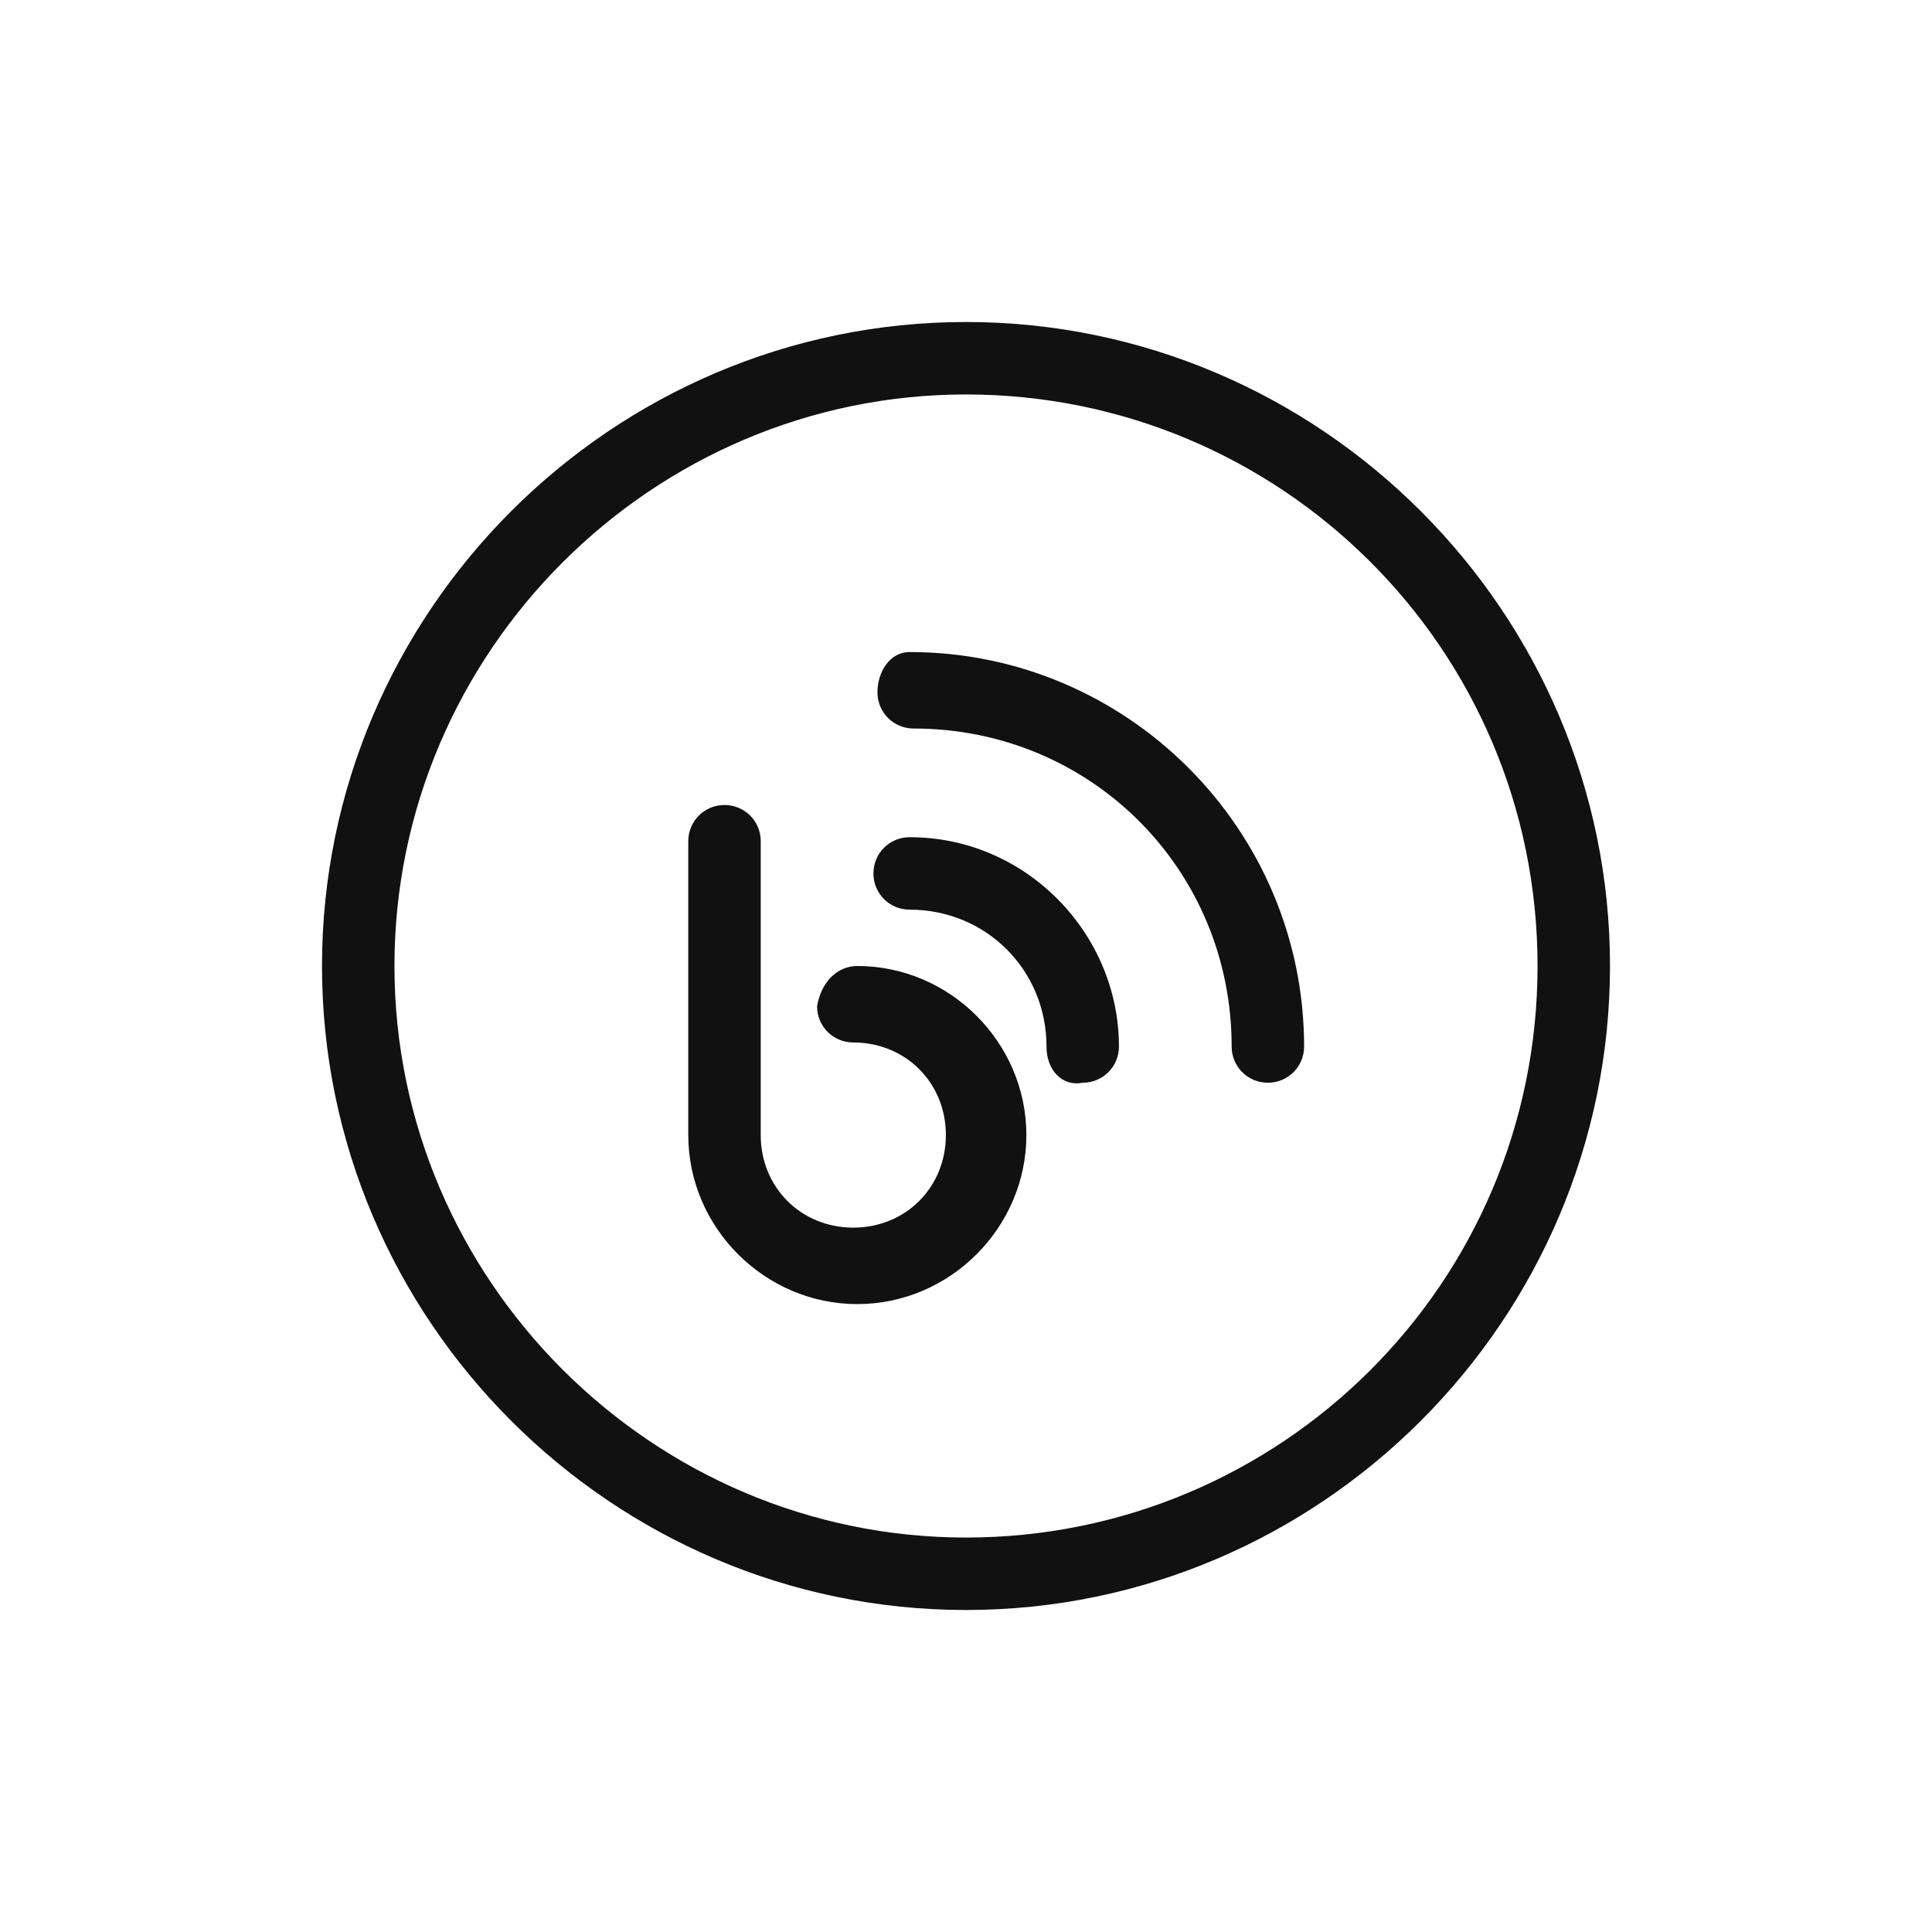
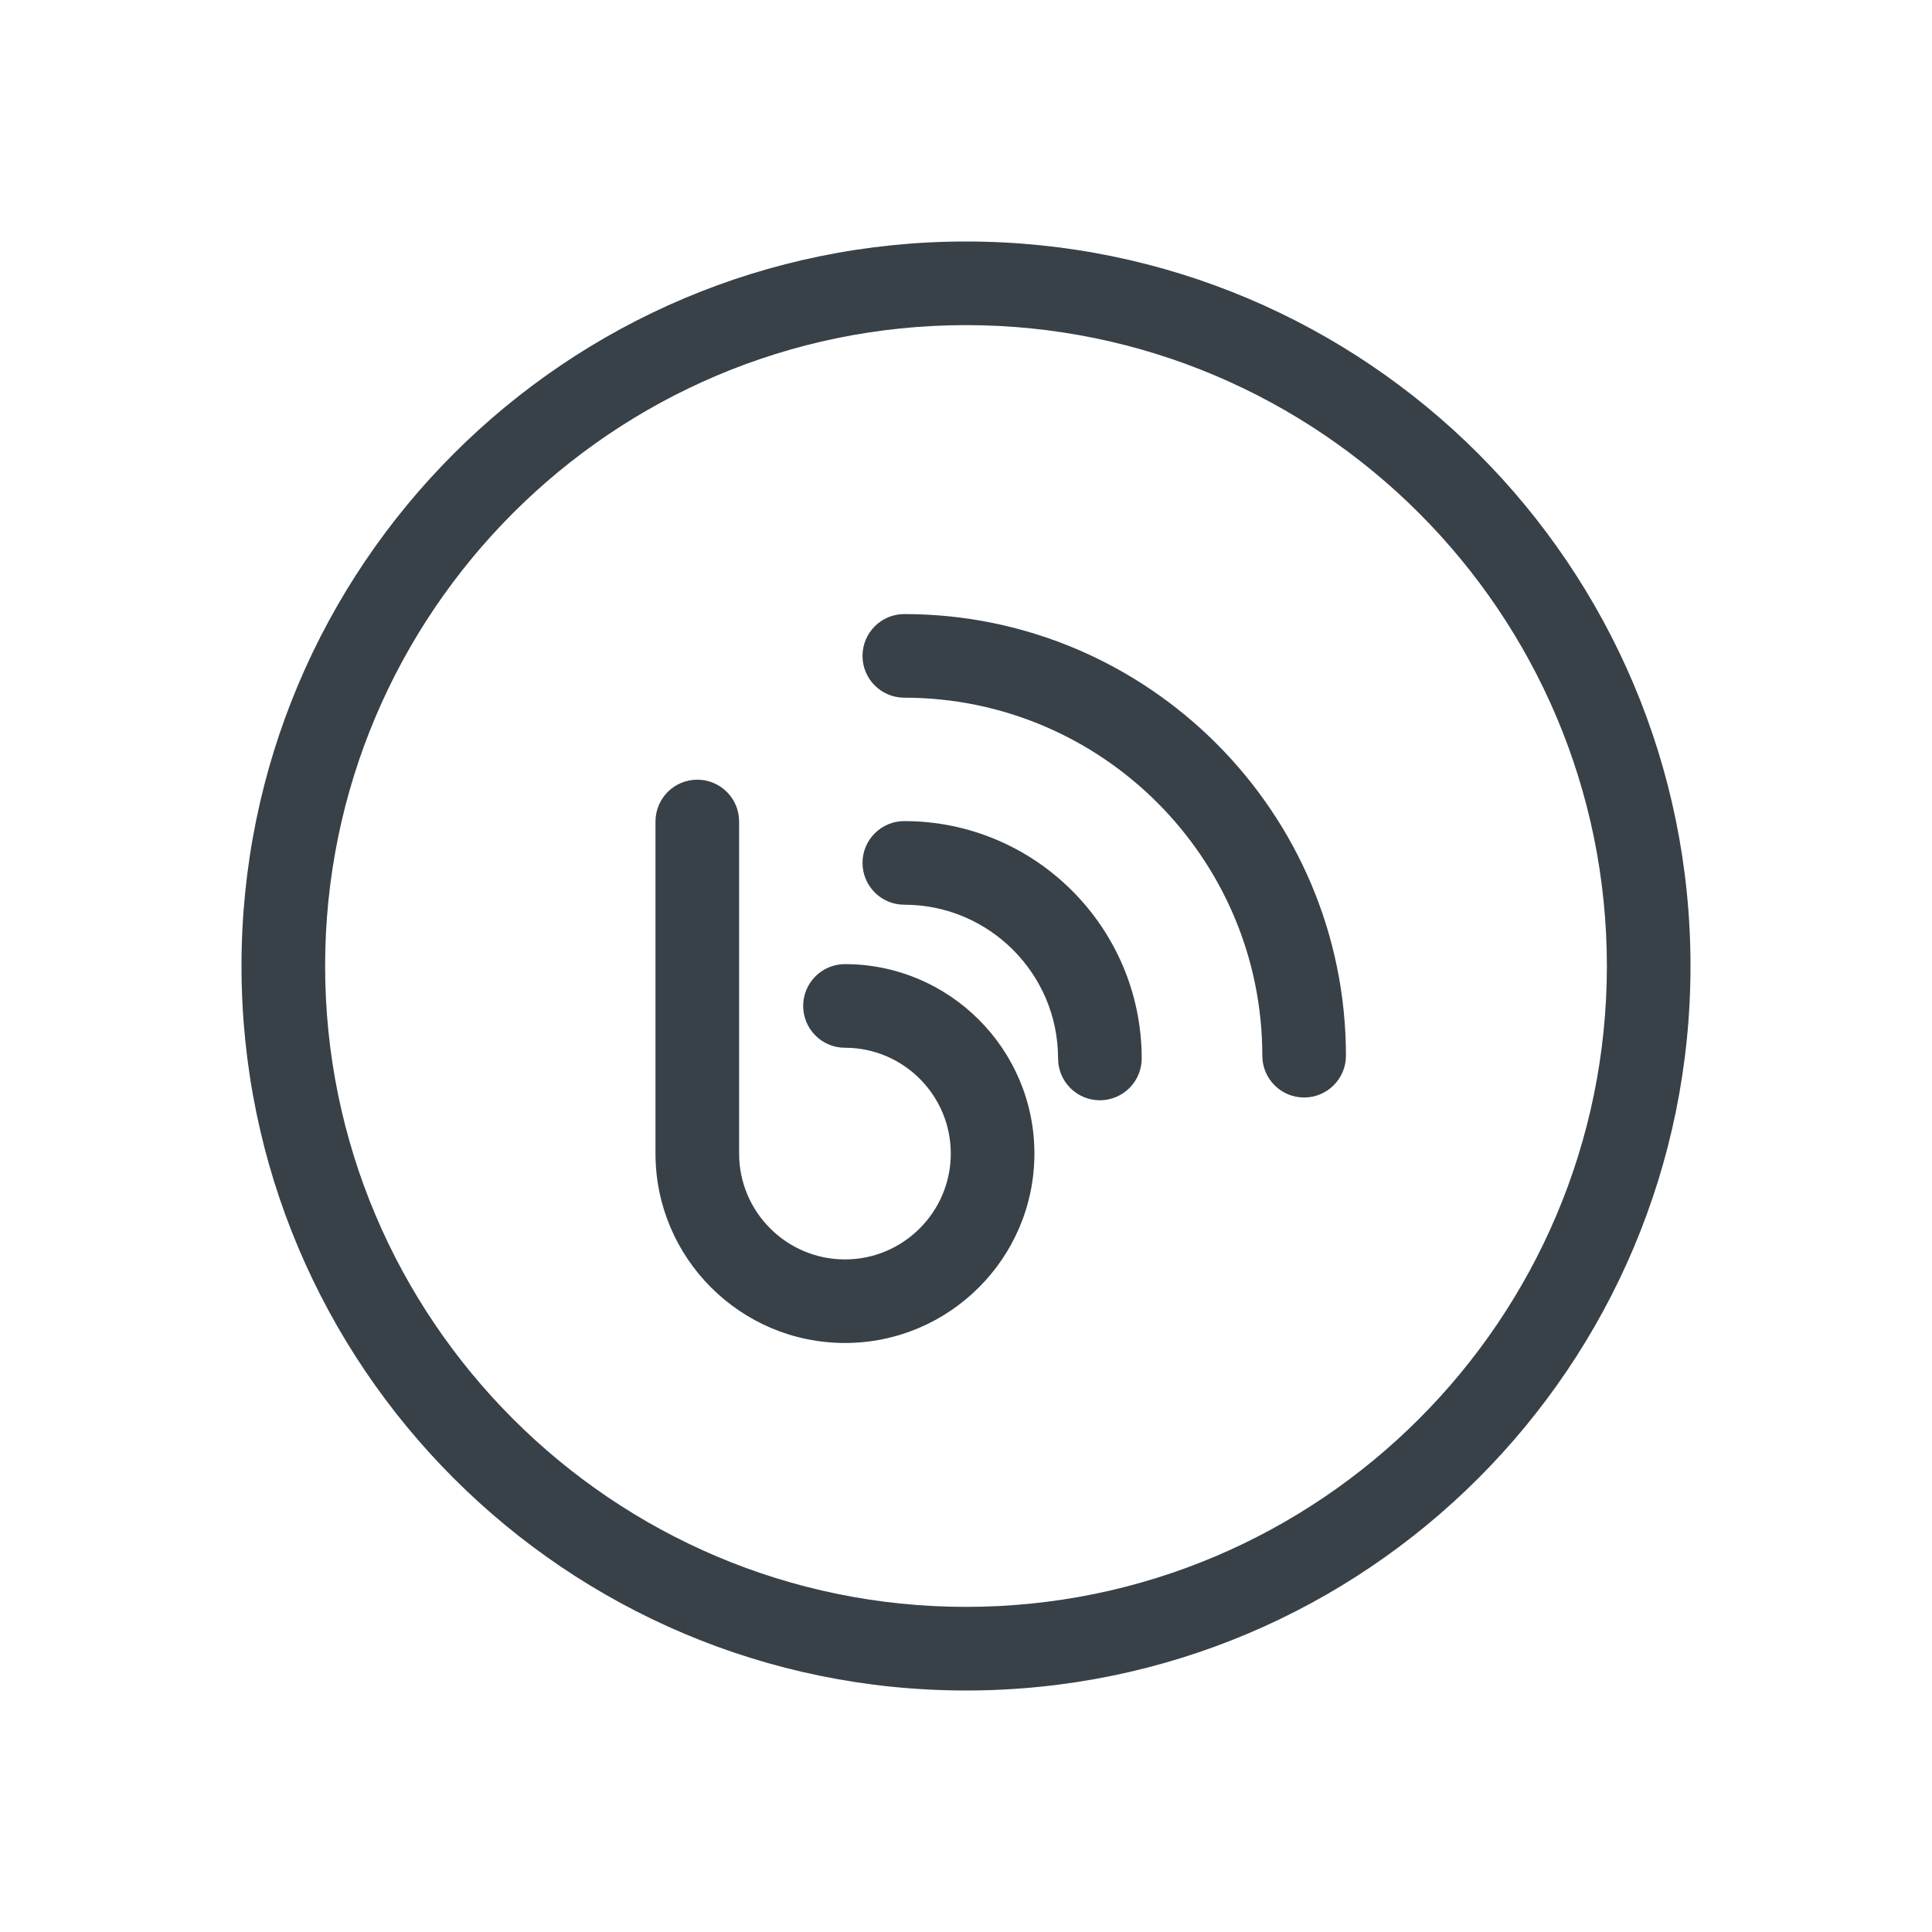
- <svg xmlns="http://www.w3.org/2000/svg" version="1.1" id="icon_x2F_Social_x2F_blog-line-Layer_1" x="0px" y="0px" viewBox="0 0 48 48" style="enable-background:new 0 0 48 48;" xml:space="preserve">
-   <path id="icon_x2F_Social_x2F_blog-line-path-1_1_" style="fill:#111111;" d="M24,8c8.8,0,16,7.2,16,16s-7.2,16-16,16S8,32.8,8,24  S15.2,8,24,8z M24,38.2c7.8,0,14.2-6.3,14.2-14.2S31.8,9.8,24,9.8S9.8,16.2,9.8,24S16.2,38.2,24,38.2z M22.6,16.2  c5.4,0,9.8,4.4,9.8,9.8c0,0.5-0.4,0.9-0.9,0.9c-0.5,0-0.9-0.4-0.9-0.9c0-4.4-3.5-7.9-7.9-7.9c-0.5,0-0.9-0.4-0.9-0.9  S22.1,16.2,22.6,16.2z M22.6,20.8c2.9,0,5.2,2.4,5.2,5.2c0,0.5-0.4,0.9-0.9,0.9C26.4,27,26,26.6,26,26c0-1.9-1.5-3.4-3.4-3.4  c-0.5,0-0.9-0.4-0.9-0.9S22.1,20.8,22.6,20.8z M21.3,24c2.3,0,4.2,1.9,4.2,4.2s-1.9,4.2-4.2,4.2s-4.2-1.9-4.2-4.2v-7.3  c0-0.5,0.4-0.9,0.9-0.9s0.9,0.4,0.9,0.9v7.3c0,1.3,1,2.3,2.3,2.3c1.3,0,2.3-1,2.3-2.3s-1-2.3-2.3-2.3c-0.5,0-0.9-0.4-0.9-0.9  C20.4,24.4,20.8,24,21.3,24z" />
+ <svg xmlns="http://www.w3.org/2000/svg" xmlns:xlink="http://www.w3.org/1999/xlink" width="32" height="32" viewBox="0 0 32 32">
+   <defs>
+     <path id="blog-line-a" d="M12,0 C18.627,0 24,5.373 24,12 C24,18.627 18.627,24 12,24 C5.373,24 0,18.627 0,12 C0,5.373 5.373,0 12,0 Z M12,22.615 C17.853,22.615 22.615,17.853 22.615,12 C22.615,6.147 17.853,1.385 12,1.385 C6.147,1.385 1.385,6.147 1.385,12 C1.385,17.853 6.147,22.615 12,22.615 Z M10.978,6.171 C15.011,6.171 18.293,9.453 18.293,13.486 C18.293,13.868 17.983,14.178 17.6,14.178 C17.218,14.178 16.908,13.868 16.908,13.486 C16.908,10.216 14.248,7.556 10.978,7.556 C10.596,7.556 10.286,7.246 10.286,6.864 C10.286,6.481 10.596,6.171 10.978,6.171 Z M10.978,9.6 C13.146,9.6 14.91,11.364 14.91,13.531 C14.91,13.914 14.599,14.224 14.217,14.224 C13.835,14.224 13.525,13.914 13.525,13.531 C13.525,12.127 12.382,10.985 10.978,10.985 C10.596,10.985 10.286,10.675 10.286,10.292 C10.286,9.91 10.596,9.6 10.978,9.6 Z M9.995,11.969 C11.725,11.969 13.133,13.377 13.133,15.107 C13.133,16.837 11.725,18.244 9.995,18.244 C8.265,18.244 6.857,16.837 6.857,15.107 L6.857,9.607 C6.857,9.224 7.167,8.914 7.549,8.914 C7.932,8.914 8.242,9.224 8.242,9.607 L8.242,15.107 C8.242,16.073 9.028,16.86 9.995,16.86 C10.962,16.86 11.748,16.073 11.748,15.107 C11.748,14.14 10.962,13.354 9.995,13.354 C9.613,13.354 9.303,13.044 9.303,12.661 C9.303,12.279 9.613,11.969 9.995,11.969 Z" />
+   </defs>
+   <g fill="none" fill-rule="evenodd" transform="translate(4 4)">
+     <use fill="#384048" xlink:href="#blog-line-a" />
+   </g>
</svg>
